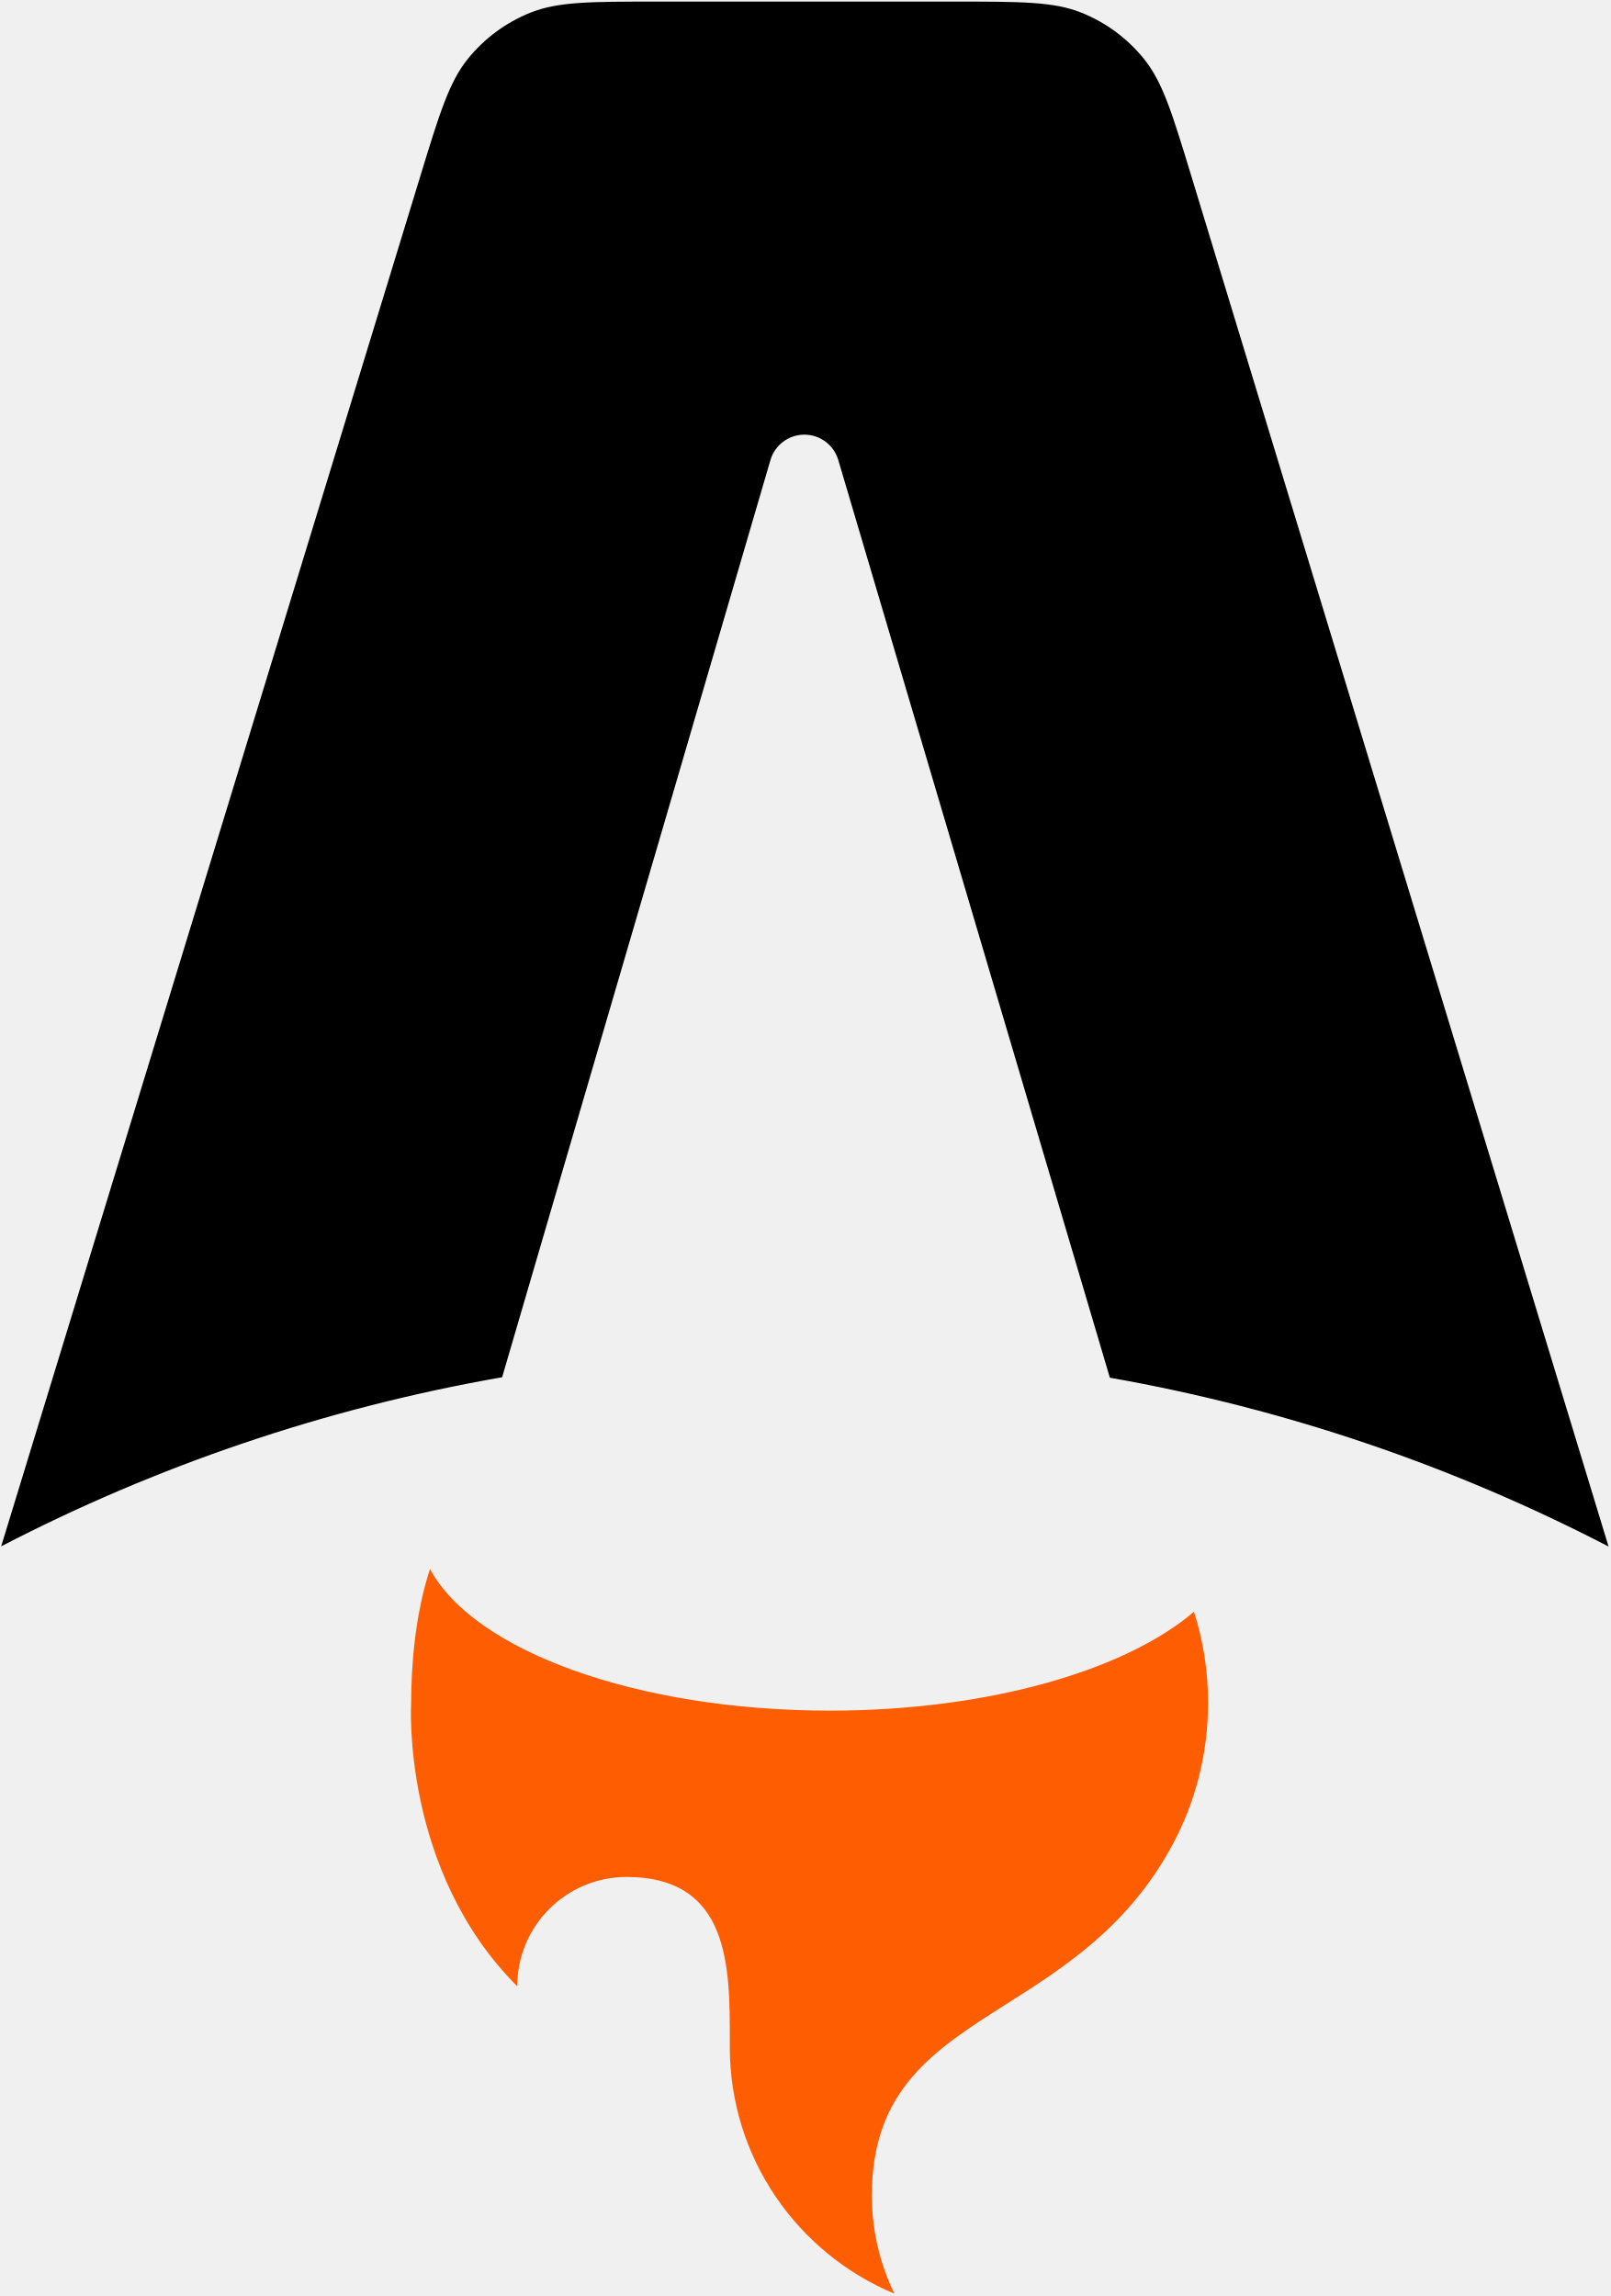
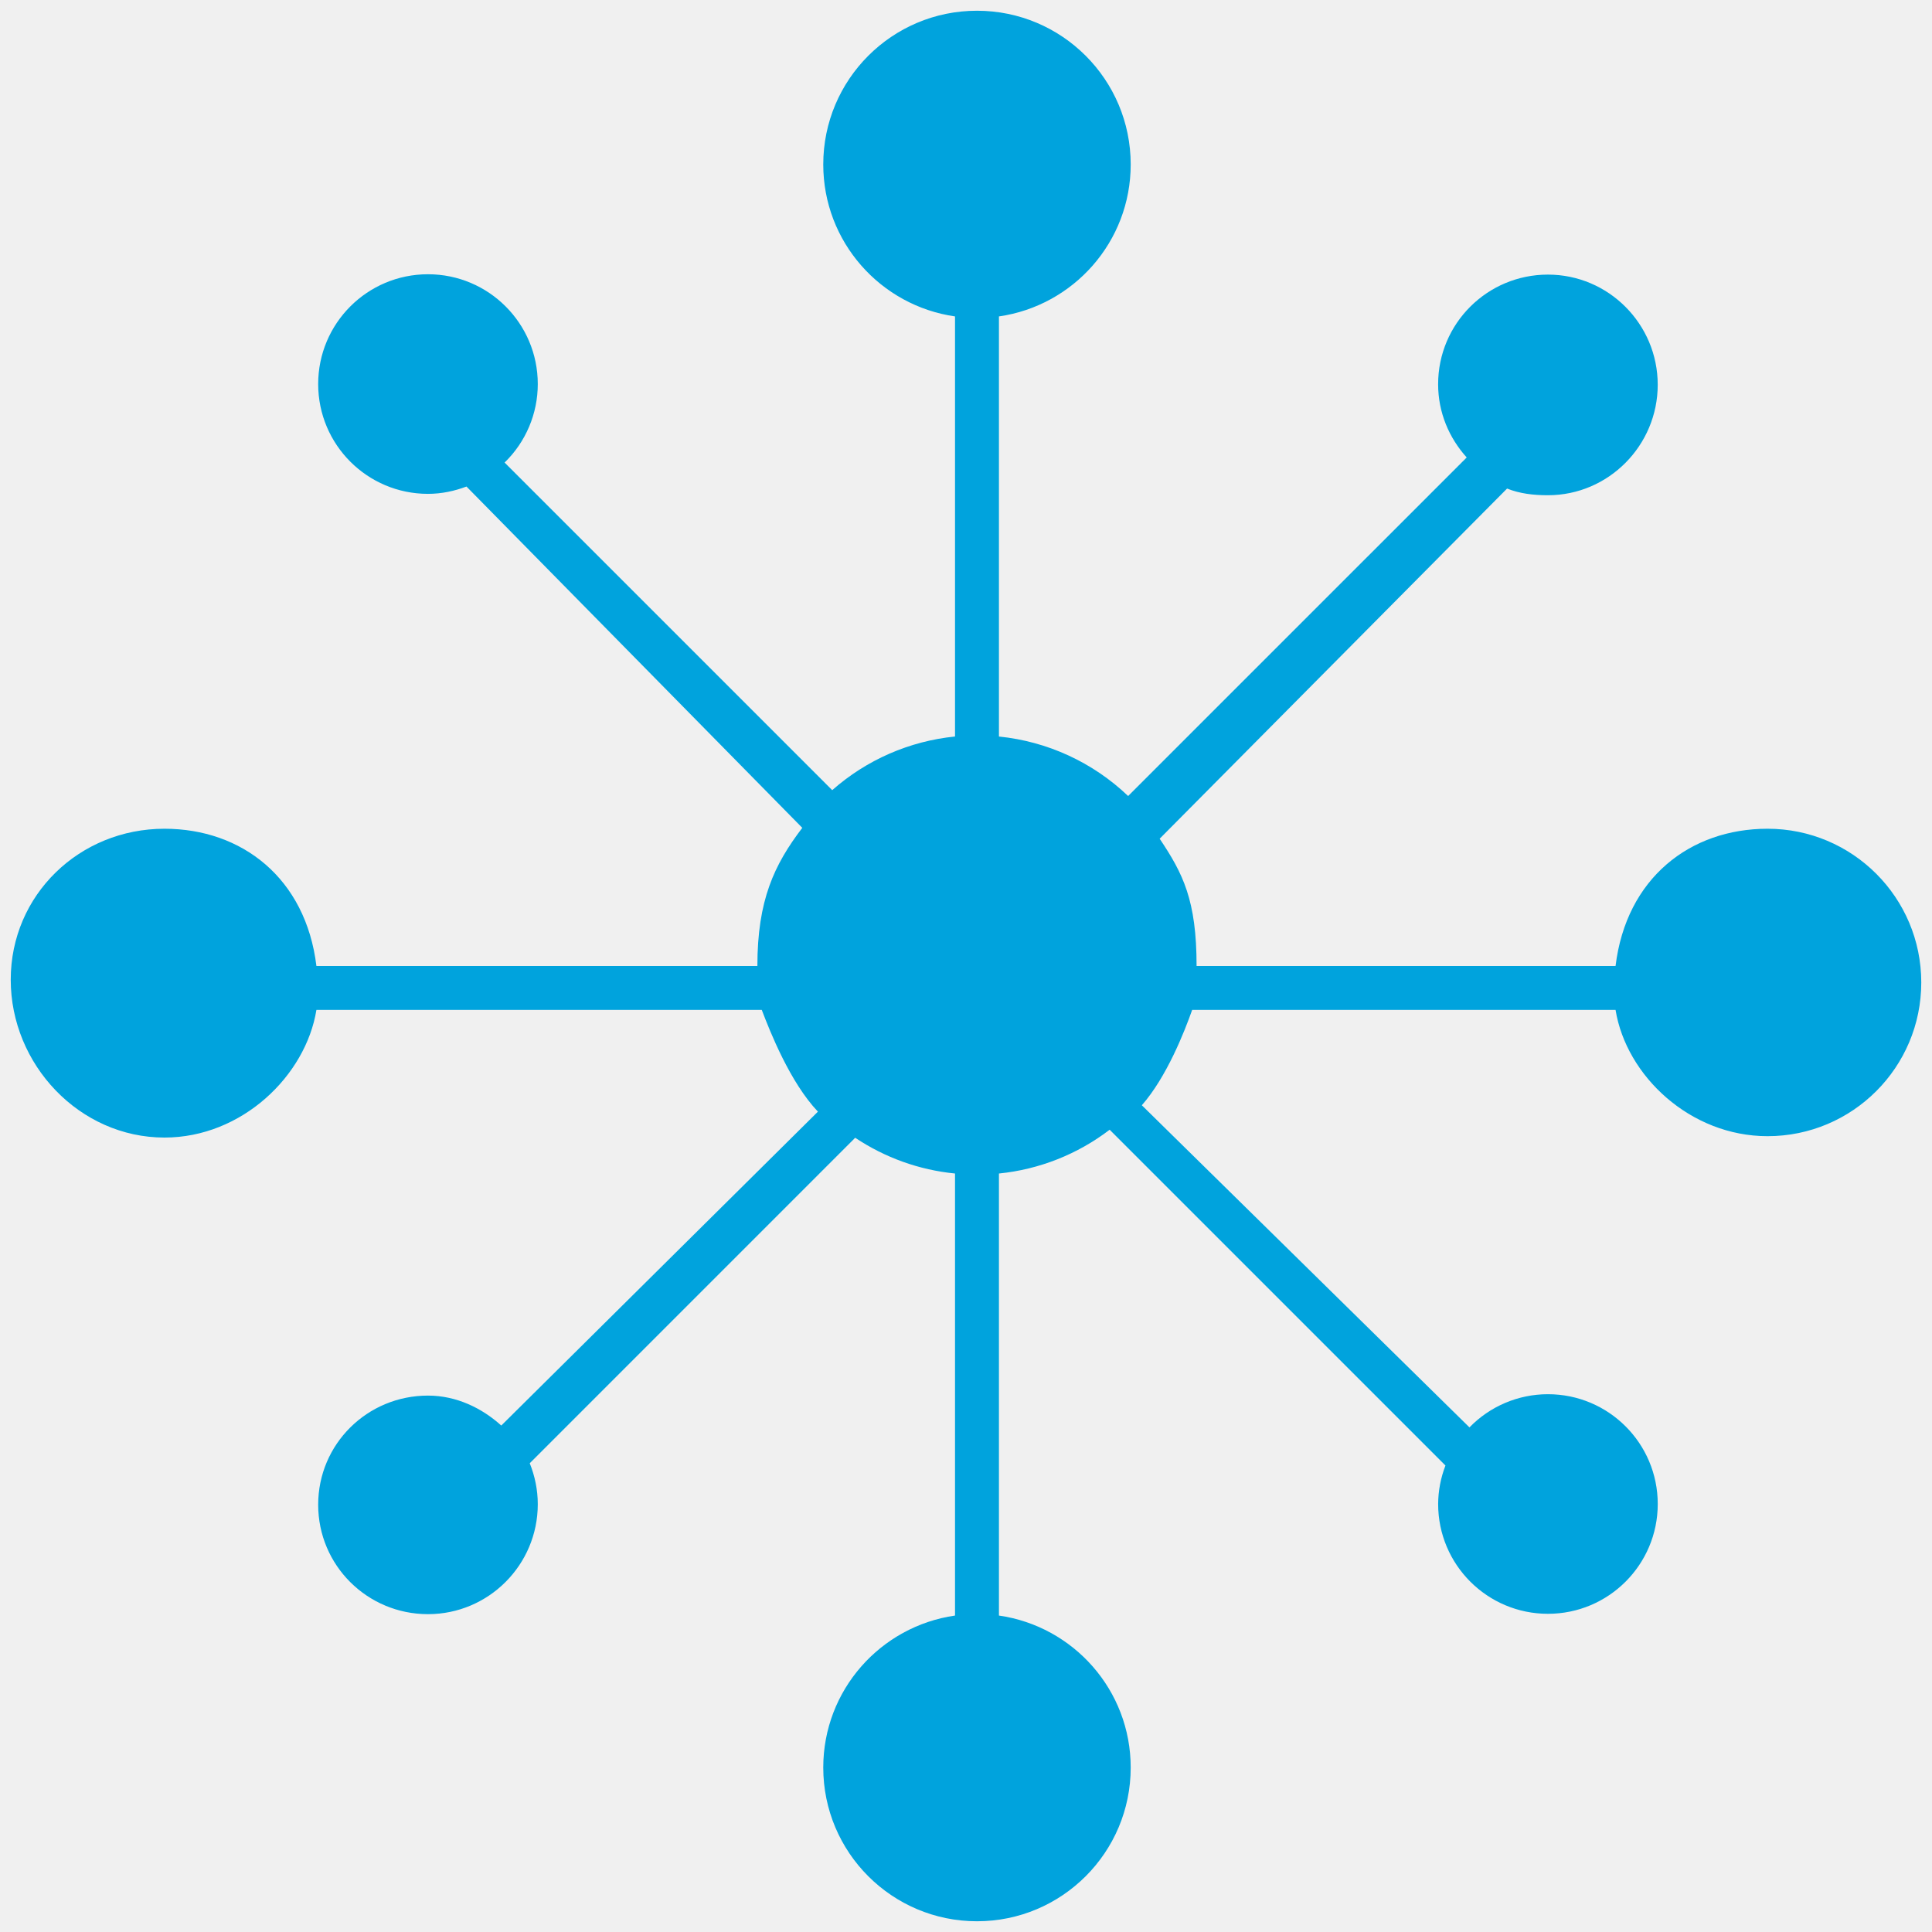
- <svg xmlns="http://www.w3.org/2000/svg" viewBox="0 0 627 894" fill="none">
-   <style>
-     #letter-a {
-       fill: black;
-     }
-     @media (prefers-color-scheme: dark) {
-       #letter-a {
-         fill: white;
-       }
-     }
-   </style>
-   <path id="letter-a" fill-rule="evenodd" clip-rule="evenodd" d="M445.433 22.983C452.722 32.032 456.439 44.243 463.873 68.665L626.281 602.176C566.234 571.026 500.957 548.56 432.115 536.439L326.371 179.099C324.641 173.252 319.27 169.241 313.173 169.241C307.06 169.241 301.68 173.273 299.963 179.14L195.5 536.259C126.338 548.325 60.763 570.832 0.459 602.095L163.664 68.541C171.121 44.162 174.85 31.972 182.14 22.939C188.575 14.965 196.946 8.772 206.454 4.95C217.224 0.622 229.971 0.622 255.466 0.622H372.034C397.562 0.622 410.326 0.622 421.106 4.96C430.622 8.789 438.998 14.995 445.433 22.983Z" />
-   <path fill-rule="evenodd" clip-rule="evenodd" d="M464.867 627.566C438.094 650.46 384.655 666.073 323.101 666.073C247.551 666.073 184.229 642.553 167.426 610.921C161.419 629.05 160.072 649.798 160.072 663.052C160.072 663.052 156.114 728.134 201.38 773.401C201.38 749.896 220.435 730.842 243.939 730.842C284.226 730.842 284.181 765.99 284.144 794.506C284.143 795.36 284.142 796.209 284.142 797.051C284.142 840.333 310.595 877.436 348.215 893.075C342.596 881.518 339.444 868.54 339.444 854.825C339.444 813.545 363.679 798.175 391.845 780.311C414.255 766.098 439.155 750.307 456.315 718.629C465.268 702.101 470.352 683.17 470.352 663.052C470.352 650.68 468.43 638.757 464.867 627.566Z" fill="#FF5D01" />
+ <svg xmlns="http://www.w3.org/2000/svg" width="90mm" height="90mm" viewBox="0 0 90 90" version="1.1" id="svg406">
+   <defs id="defs403" />
+   <g id="layer1">
+     <g data-v-423bf9ae="" id="049f90c7-60e5-4bcd-aca2-60a5bee25633" transform="matrix(1.022989,0,0,1.022977,-5.637931,-6.149347)" stroke="none" fill="#00a3dd">
+       <path d="M 86,43.75 C 82.475,43.75 79.565,46 79.079,50 H 60 c 0,-3 -0.62,-4.209 -1.681,-5.796 l 15.82,-15.945 c 0.576,0.231 1.201,0.304 1.86,0.304 2.762,0 5,-2.27 5,-5.031 0,-2.761 -2.238,-5.016 -5,-5.016 -2.762,0 -5,2.23 -5,4.992 0,1.289 0.501,2.448 1.302,3.335 L 56.883,42.26 A 9.957,9.957 0 0 0 51,39.551 V 20.42 c 3.391,-0.486 6,-3.394 6,-6.92 a 7,7 0 1 0 -14,0 c 0,3.526 2.609,6.434 6,6.92 v 19.13 a 9.948,9.948 0 0 0 -5.592,2.443 L 28.489,27.075 A 4.98,4.98 0 0 0 30,23.5 c 0,-2.762 -2.238,-5 -5,-5 -2.762,0 -5,2.238 -5,5 a 5,5 0 0 0 5,5 c 0.619,0 1.206,-0.127 1.753,-0.333 L 42.045,43.709 C 40.767,45.388 40,47 40,50 H 19.92 C 19.434,46 16.525,43.75 13,43.75 c -3.866,0 -7,3.009 -7,6.875 0,3.867 3.134,7.188 7,7.188 3.526,0 6.434,-2.813 6.92,-5.813 H 40.2 c 0.38,1 1.29,3.3 2.557,4.633 L 28.338,70.927 C 27.452,70.126 26.289,69.563 25,69.563 c -2.762,0 -5,2.207 -5,4.969 0,2.762 2.238,4.984 5,4.984 2.762,0 5,-2.246 5,-5.008 0,-0.659 -0.135,-1.289 -0.366,-1.864 L 44.454,57.822 A 9.934,9.934 0 0 0 49,59.45 v 20.13 c -3.391,0.486 -6,3.396 -6,6.921 0,3.867 3.134,7 7,7 3.866,0 7,-3.133 7,-7 0,-3.525 -2.609,-6.435 -6,-6.921 V 59.45 a 9.94,9.94 0 0 0 5.042,-1.994 L 71.333,72.747 A 4.957,4.957 0 0 0 71,74.5 c 0,2.762 2.238,5 5,5 2.762,0 5,-2.238 5,-5 0,-2.762 -2.238,-5 -5,-5 a 4.98,4.98 0 0 0 -3.574,1.511 L 57.507,56.342 C 58.635,55.059 59.446,53 59.799,52 h 19.28 c 0.486,3 3.396,5.75 6.921,5.75 a 7,7 0 1 0 0,-14 z" id="path37" />
+     </g>
+   </g>
</svg>
